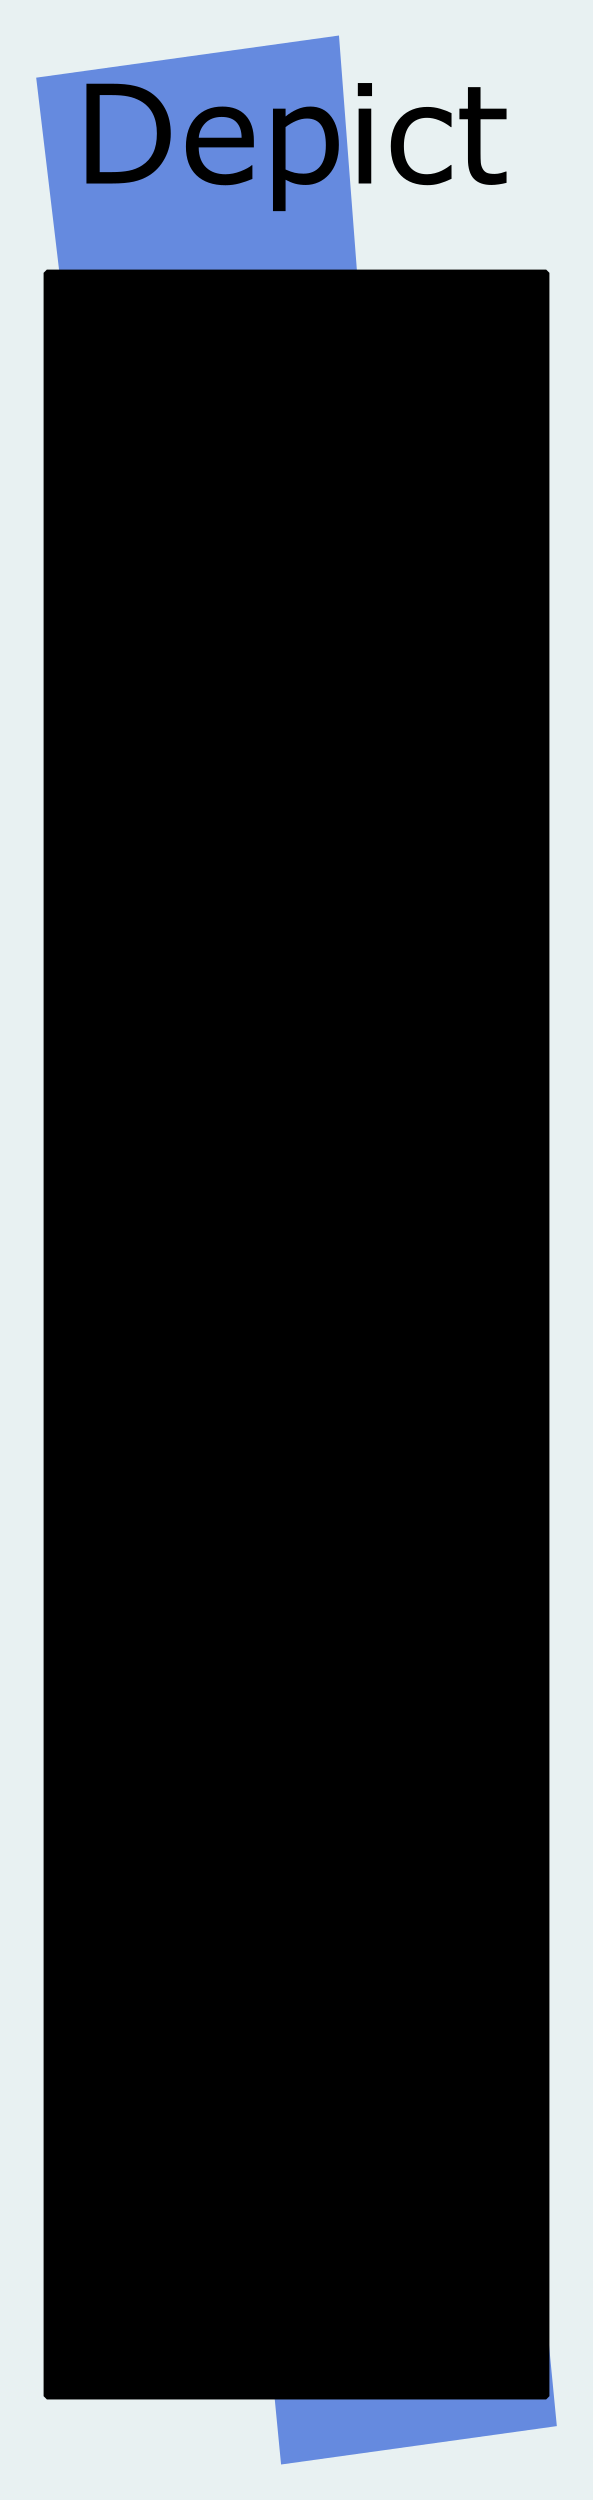
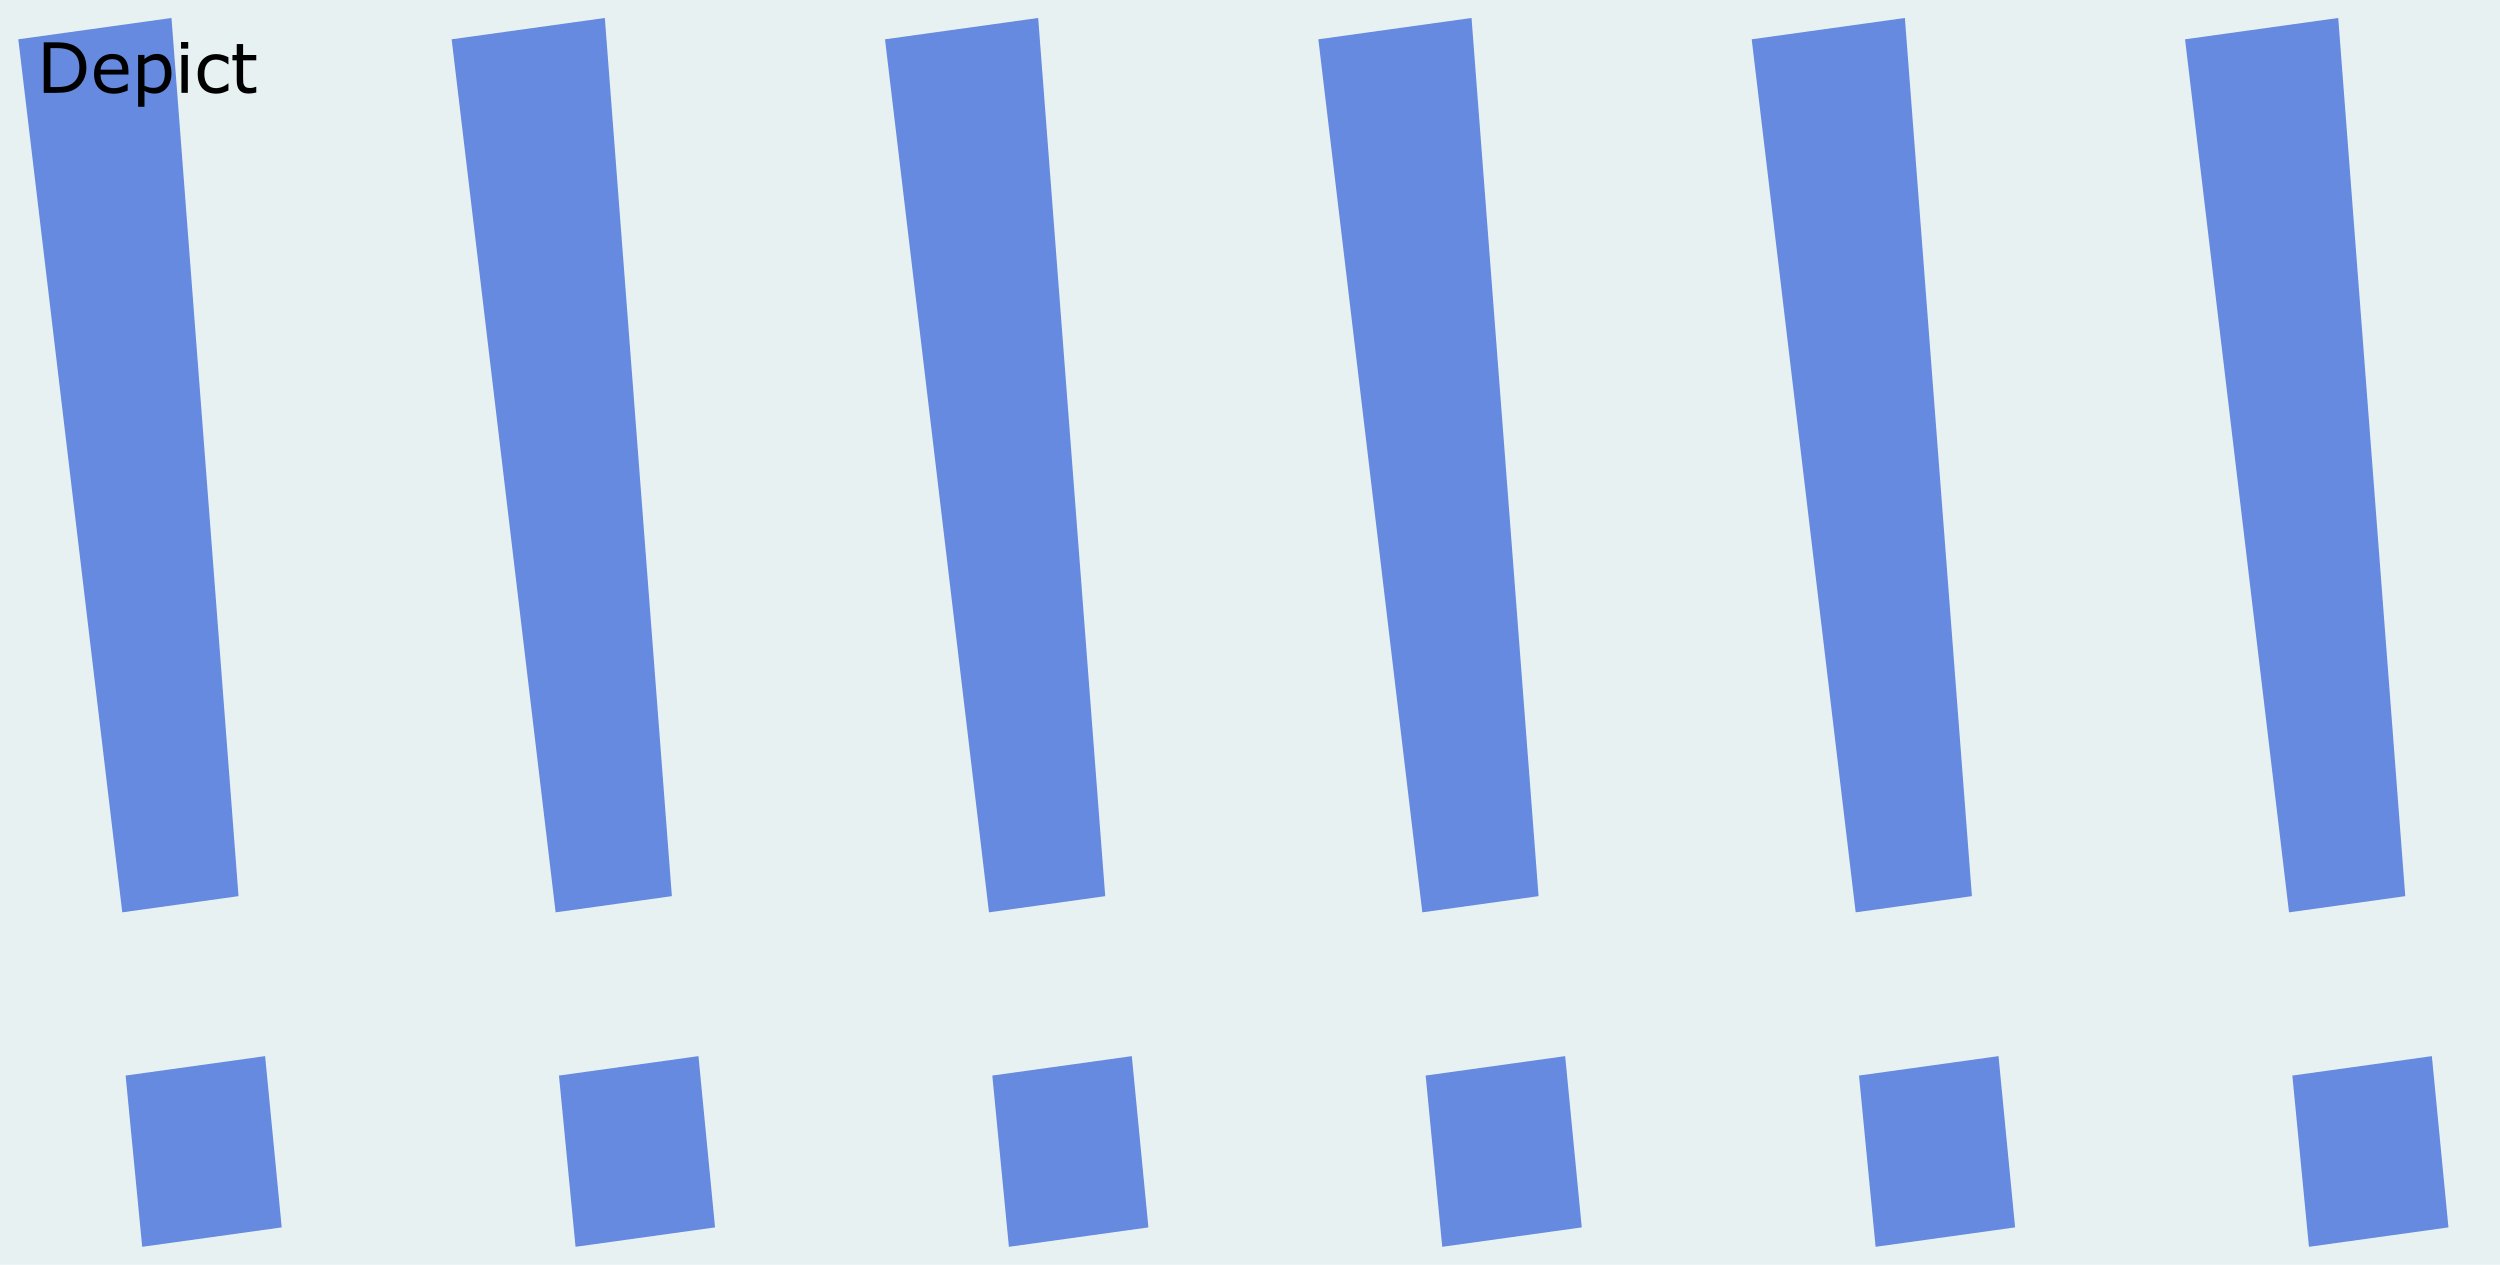
- <svg xmlns="http://www.w3.org/2000/svg" width="30.48mm" height="128.5mm" viewBox="0 0 30.48 128.5" version="1.1" id="svg8">
+ <svg xmlns="http://www.w3.org/2000/svg" width="254mm" height="128.5mm" viewBox="0 0 254 128.5" version="1.1" id="svg8">
  <defs id="defs2" />
  <g id="layer1" transform="translate(0,-168.5)" style="display:inline">
-     <rect style="display:inline;opacity:1;vector-effect:none;fill:#e8f1f2;fill-opacity:1;fill-rule:evenodd;stroke:none;stroke-width:0.649;stroke-linecap:butt;stroke-linejoin:miter;stroke-miterlimit:4;stroke-dasharray:none;stroke-dashoffset:0;stroke-opacity:1;paint-order:normal" id="rect420" width="30.48" height="128.5" x="5.9211732e-17" y="168.5" />
+     <rect style="display:inline;opacity:1;vector-effect:none;fill:#e8f1f2;fill-opacity:1;fill-rule:evenodd;stroke:none;stroke-width:1.875;stroke-linecap:butt;stroke-linejoin:miter;stroke-miterlimit:4;stroke-dasharray:none;stroke-dashoffset:0;stroke-opacity:1;paint-order:normal" id="rect420" width="254" height="128.5" x="5.9211732e-17" y="168.5" />
    <g aria-label="!" transform="matrix(1.116713,-0.1554924,0.1283668,1.325278,-2.30373,165.3916)" id="text912" style="font-style:normal;font-weight:normal;font-size:127.426px;line-height:1.25;font-family:sans-serif;display:inline;fill:#658adf;fill-opacity:1;stroke:none;stroke-width:3.186;stroke-miterlimit:4;stroke-dasharray:none">
      <path d="M 17.008,5.718 15.39,72.853 H 4.813 L 3.071,5.718 Z M 16.386,98.363 H 3.693 V 85.234 H 16.386 Z" style="fill:#658adf;fill-opacity:1;stroke-width:3.186;stroke-miterlimit:4;stroke-dasharray:none" id="path1767" />
+     </g>
+     <g aria-label="!" transform="matrix(1.116713,-0.1554924,0.1283668,1.325278,41.72443,165.3916)" id="text912-9" style="font-style:normal;font-weight:normal;font-size:127.426px;line-height:1.25;font-family:sans-serif;display:inline;fill:#658adf;fill-opacity:1;stroke:none;stroke-width:3.186;stroke-miterlimit:4;stroke-dasharray:none">
+       <path d="M 17.008,5.718 15.39,72.853 H 4.813 L 3.071,5.718 Z M 16.386,98.363 H 3.693 V 85.234 H 16.386 Z" style="fill:#658adf;fill-opacity:1;stroke-width:3.186;stroke-miterlimit:4;stroke-dasharray:none" id="path1767-4" />
+     </g>
+     <g aria-label="!" transform="matrix(1.116713,-0.1554924,0.1283668,1.325278,85.75259,165.3916)" id="text912-8" style="font-style:normal;font-weight:normal;font-size:127.426px;line-height:1.25;font-family:sans-serif;display:inline;fill:#658adf;fill-opacity:1;stroke:none;stroke-width:3.186;stroke-miterlimit:4;stroke-dasharray:none">
+       <path d="M 17.008,5.718 15.39,72.853 H 4.813 L 3.071,5.718 Z M 16.386,98.363 H 3.693 V 85.234 H 16.386 Z" style="fill:#658adf;fill-opacity:1;stroke-width:3.186;stroke-miterlimit:4;stroke-dasharray:none" id="path1767-2" />
+     </g>
+     <g aria-label="!" transform="matrix(1.116713,-0.1554924,0.1283668,1.325278,129.7808,165.3916)" id="text912-5" style="font-style:normal;font-weight:normal;font-size:127.426px;line-height:1.25;font-family:sans-serif;display:inline;fill:#658adf;fill-opacity:1;stroke:none;stroke-width:3.186;stroke-miterlimit:4;stroke-dasharray:none">
+       <path d="M 17.008,5.718 15.39,72.853 H 4.813 L 3.071,5.718 Z M 16.386,98.363 H 3.693 V 85.234 H 16.386 Z" style="fill:#658adf;fill-opacity:1;stroke-width:3.186;stroke-miterlimit:4;stroke-dasharray:none" id="path1767-5" />
+     </g>
+     <g aria-label="!" transform="matrix(1.116713,-0.1554924,0.1283668,1.325278,173.8089,165.3916)" id="text912-7" style="font-style:normal;font-weight:normal;font-size:127.426px;line-height:1.25;font-family:sans-serif;display:inline;fill:#658adf;fill-opacity:1;stroke:none;stroke-width:3.186;stroke-miterlimit:4;stroke-dasharray:none">
+       <path d="M 17.008,5.718 15.39,72.853 H 4.813 L 3.071,5.718 Z M 16.386,98.363 H 3.693 V 85.234 H 16.386 Z" style="fill:#658adf;fill-opacity:1;stroke-width:3.186;stroke-miterlimit:4;stroke-dasharray:none" id="path1767-1" />
+     </g>
+     <g aria-label="!" transform="matrix(1.116713,-0.1554924,0.1283668,1.325278,217.8371,165.3916)" id="text912-52" style="font-style:normal;font-weight:normal;font-size:127.426px;line-height:1.25;font-family:sans-serif;display:inline;fill:#658adf;fill-opacity:1;stroke:none;stroke-width:3.186;stroke-miterlimit:4;stroke-dasharray:none">
+       <path d="M 17.008,5.718 15.39,72.853 H 4.813 L 3.071,5.718 Z M 16.386,98.363 H 3.693 V 85.234 H 16.386 Z" style="fill:#658adf;fill-opacity:1;stroke-width:3.186;stroke-miterlimit:4;stroke-dasharray:none" id="path1767-7" />
    </g>
  </g>
  <g id="g1684" transform="translate(0,-168.5)" style="display:inline;opacity:1">
    <g aria-label="Depict" id="text384" style="font-size:7.056px;line-height:1.25;word-spacing:0px;stroke-width:0.265">
      <path d="m 8.777,175.372 q 0,0.699 -0.307,1.268 -0.303,0.568 -0.81,0.882 -0.351,0.217 -0.785,0.314 -0.431,0.097 -1.137,0.097 H 4.443 v -5.13 h 1.282 q 0.751,0 1.192,0.11 0.444,0.107 0.751,0.296 0.524,0.327 0.816,0.872 0.293,0.544 0.293,1.292 z m -0.713,-0.01 q 0,-0.603 -0.21,-1.016 -0.21,-0.413 -0.627,-0.651 -0.303,-0.172 -0.644,-0.238 -0.341,-0.069 -0.816,-0.069 H 5.125 v 3.958 h 0.641 q 0.493,0 0.858,-0.072 0.369,-0.072 0.675,-0.269 0.382,-0.245 0.572,-0.644 0.193,-0.4 0.193,-0.999 z" id="path436" />
      <path d="m 13.049,176.075 h -2.835 q 0,0.355 0.107,0.62 0.107,0.262 0.293,0.431 0.179,0.165 0.424,0.248 0.248,0.083 0.544,0.083 0.393,0 0.789,-0.155 0.4,-0.158 0.568,-0.31 h 0.034 v 0.706 q -0.327,0.138 -0.668,0.231 -0.341,0.093 -0.717,0.093 -0.958,0 -1.495,-0.517 -0.537,-0.52 -0.537,-1.474 0,-0.944 0.513,-1.499 0.517,-0.555 1.357,-0.555 0.779,0 1.199,0.455 0.424,0.455 0.424,1.292 z m -0.63,-0.496 q -0.003,-0.51 -0.258,-0.789 -0.251,-0.279 -0.768,-0.279 -0.52,0 -0.83,0.307 -0.307,0.307 -0.348,0.761 z" id="path438" />
      <path d="m 17.417,175.961 q 0,0.469 -0.134,0.858 -0.134,0.386 -0.379,0.655 -0.227,0.255 -0.537,0.396 -0.307,0.138 -0.651,0.138 -0.3,0 -0.544,-0.065 -0.241,-0.066 -0.493,-0.203 v 1.612 H 14.031 v -5.268 h 0.648 v 0.403 q 0.258,-0.217 0.579,-0.362 0.324,-0.148 0.689,-0.148 0.696,0 1.082,0.527 0.389,0.524 0.389,1.457 z m -0.668,0.017 q 0,-0.696 -0.238,-1.04 -0.238,-0.345 -0.73,-0.345 -0.279,0 -0.562,0.121 -0.282,0.121 -0.541,0.317 v 2.181 q 0.276,0.124 0.472,0.169 0.2,0.045 0.451,0.045 0.541,0 0.844,-0.365 0.303,-0.365 0.303,-1.082 z" id="path440" />
      <path d="m 19.123,173.44 h -0.73 v -0.672 h 0.73 z m -0.041,4.492 h -0.648 v -3.848 h 0.648 z" id="path442" />
      <path d="m 23.209,177.691 q -0.324,0.155 -0.617,0.241 -0.289,0.086 -0.617,0.086 -0.417,0 -0.765,-0.121 -0.348,-0.124 -0.596,-0.372 -0.251,-0.248 -0.389,-0.627 -0.138,-0.379 -0.138,-0.885 0,-0.944 0.517,-1.481 0.52,-0.537 1.371,-0.537 0.331,0 0.648,0.093 0.32,0.093 0.586,0.227 v 0.72 h -0.034 q -0.296,-0.231 -0.613,-0.355 -0.314,-0.124 -0.613,-0.124 -0.551,0 -0.872,0.372 -0.317,0.369 -0.317,1.085 0,0.696 0.31,1.071 0.314,0.372 0.878,0.372 0.196,0 0.4,-0.052 0.203,-0.052 0.365,-0.134 0.141,-0.072 0.265,-0.152 0.124,-0.083 0.196,-0.141 h 0.034 z" id="path444" />
      <path d="m 26.037,177.898 q -0.183,0.048 -0.4,0.079 -0.214,0.031 -0.382,0.031 -0.589,0 -0.896,-0.317 -0.307,-0.317 -0.307,-1.016 v -2.046 h -0.438 v -0.544 h 0.438 v -1.106 h 0.648 v 1.106 h 1.337 v 0.544 h -1.337 v 1.754 q 0,0.303 0.014,0.475 0.014,0.169 0.096,0.317 0.076,0.138 0.207,0.203 0.134,0.062 0.407,0.062 0.158,0 0.331,-0.045 0.172,-0.048 0.248,-0.079 h 0.034 z" id="path446" />
    </g>
-     <rect style="fill:#000000;fill-rule:evenodd;stroke:#000000;stroke-width:0.334;stroke-linecap:round;stroke-linejoin:bevel;stroke-dasharray:none;stroke-opacity:1;paint-order:stroke fill markers" id="rect1413" width="25.665" height="109.141" x="2.408" y="182.523" />
  </g>
  <g id="layer2" style="display:none">
    <circle style="display:inline;fill:#ff00ff;fill-opacity:1;fill-rule:evenodd;stroke:none;stroke-width:1;stroke-linecap:butt;stroke-linejoin:miter;stroke-miterlimit:4;stroke-dasharray:none;stroke-dashoffset:0;stroke-opacity:1;paint-order:normal" id="path4954-3-0-2-9-0-0" cx="15.24" cy="3" r="4" />
  </g>
</svg>
